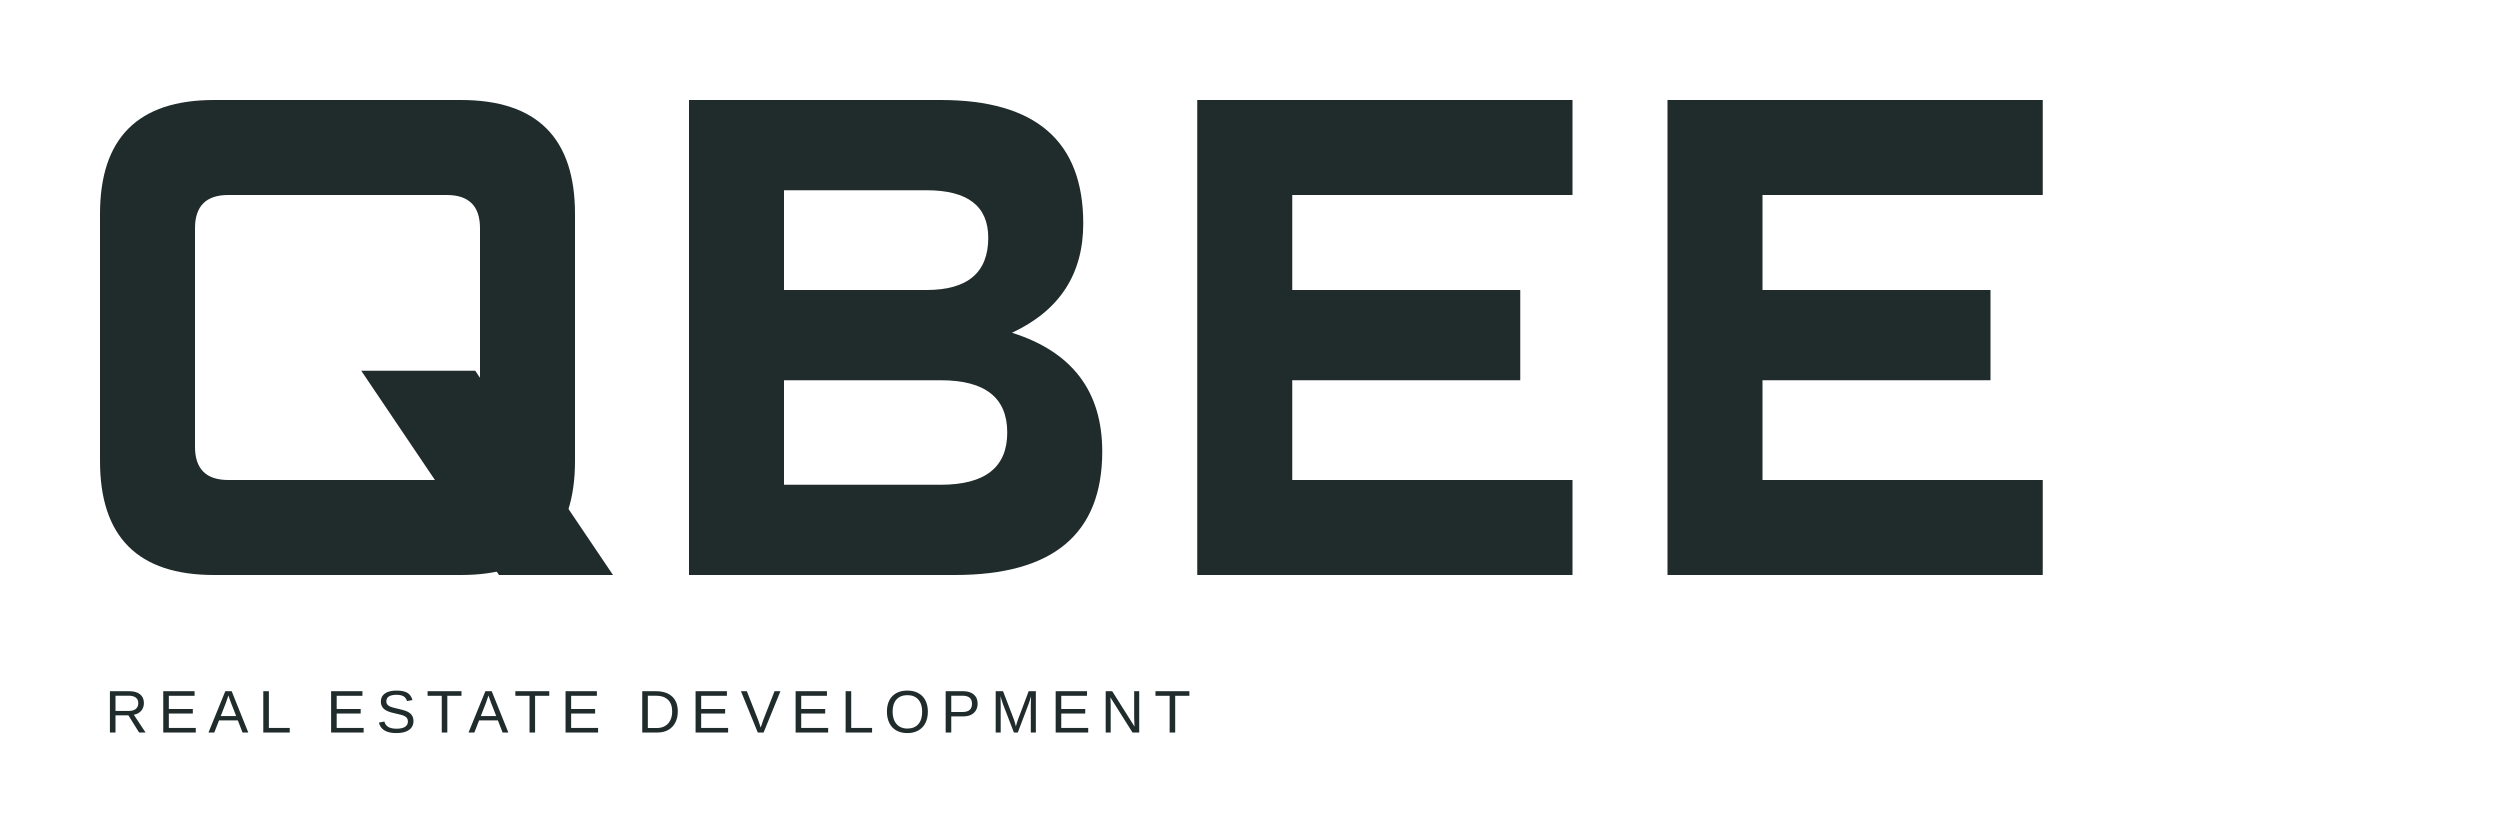
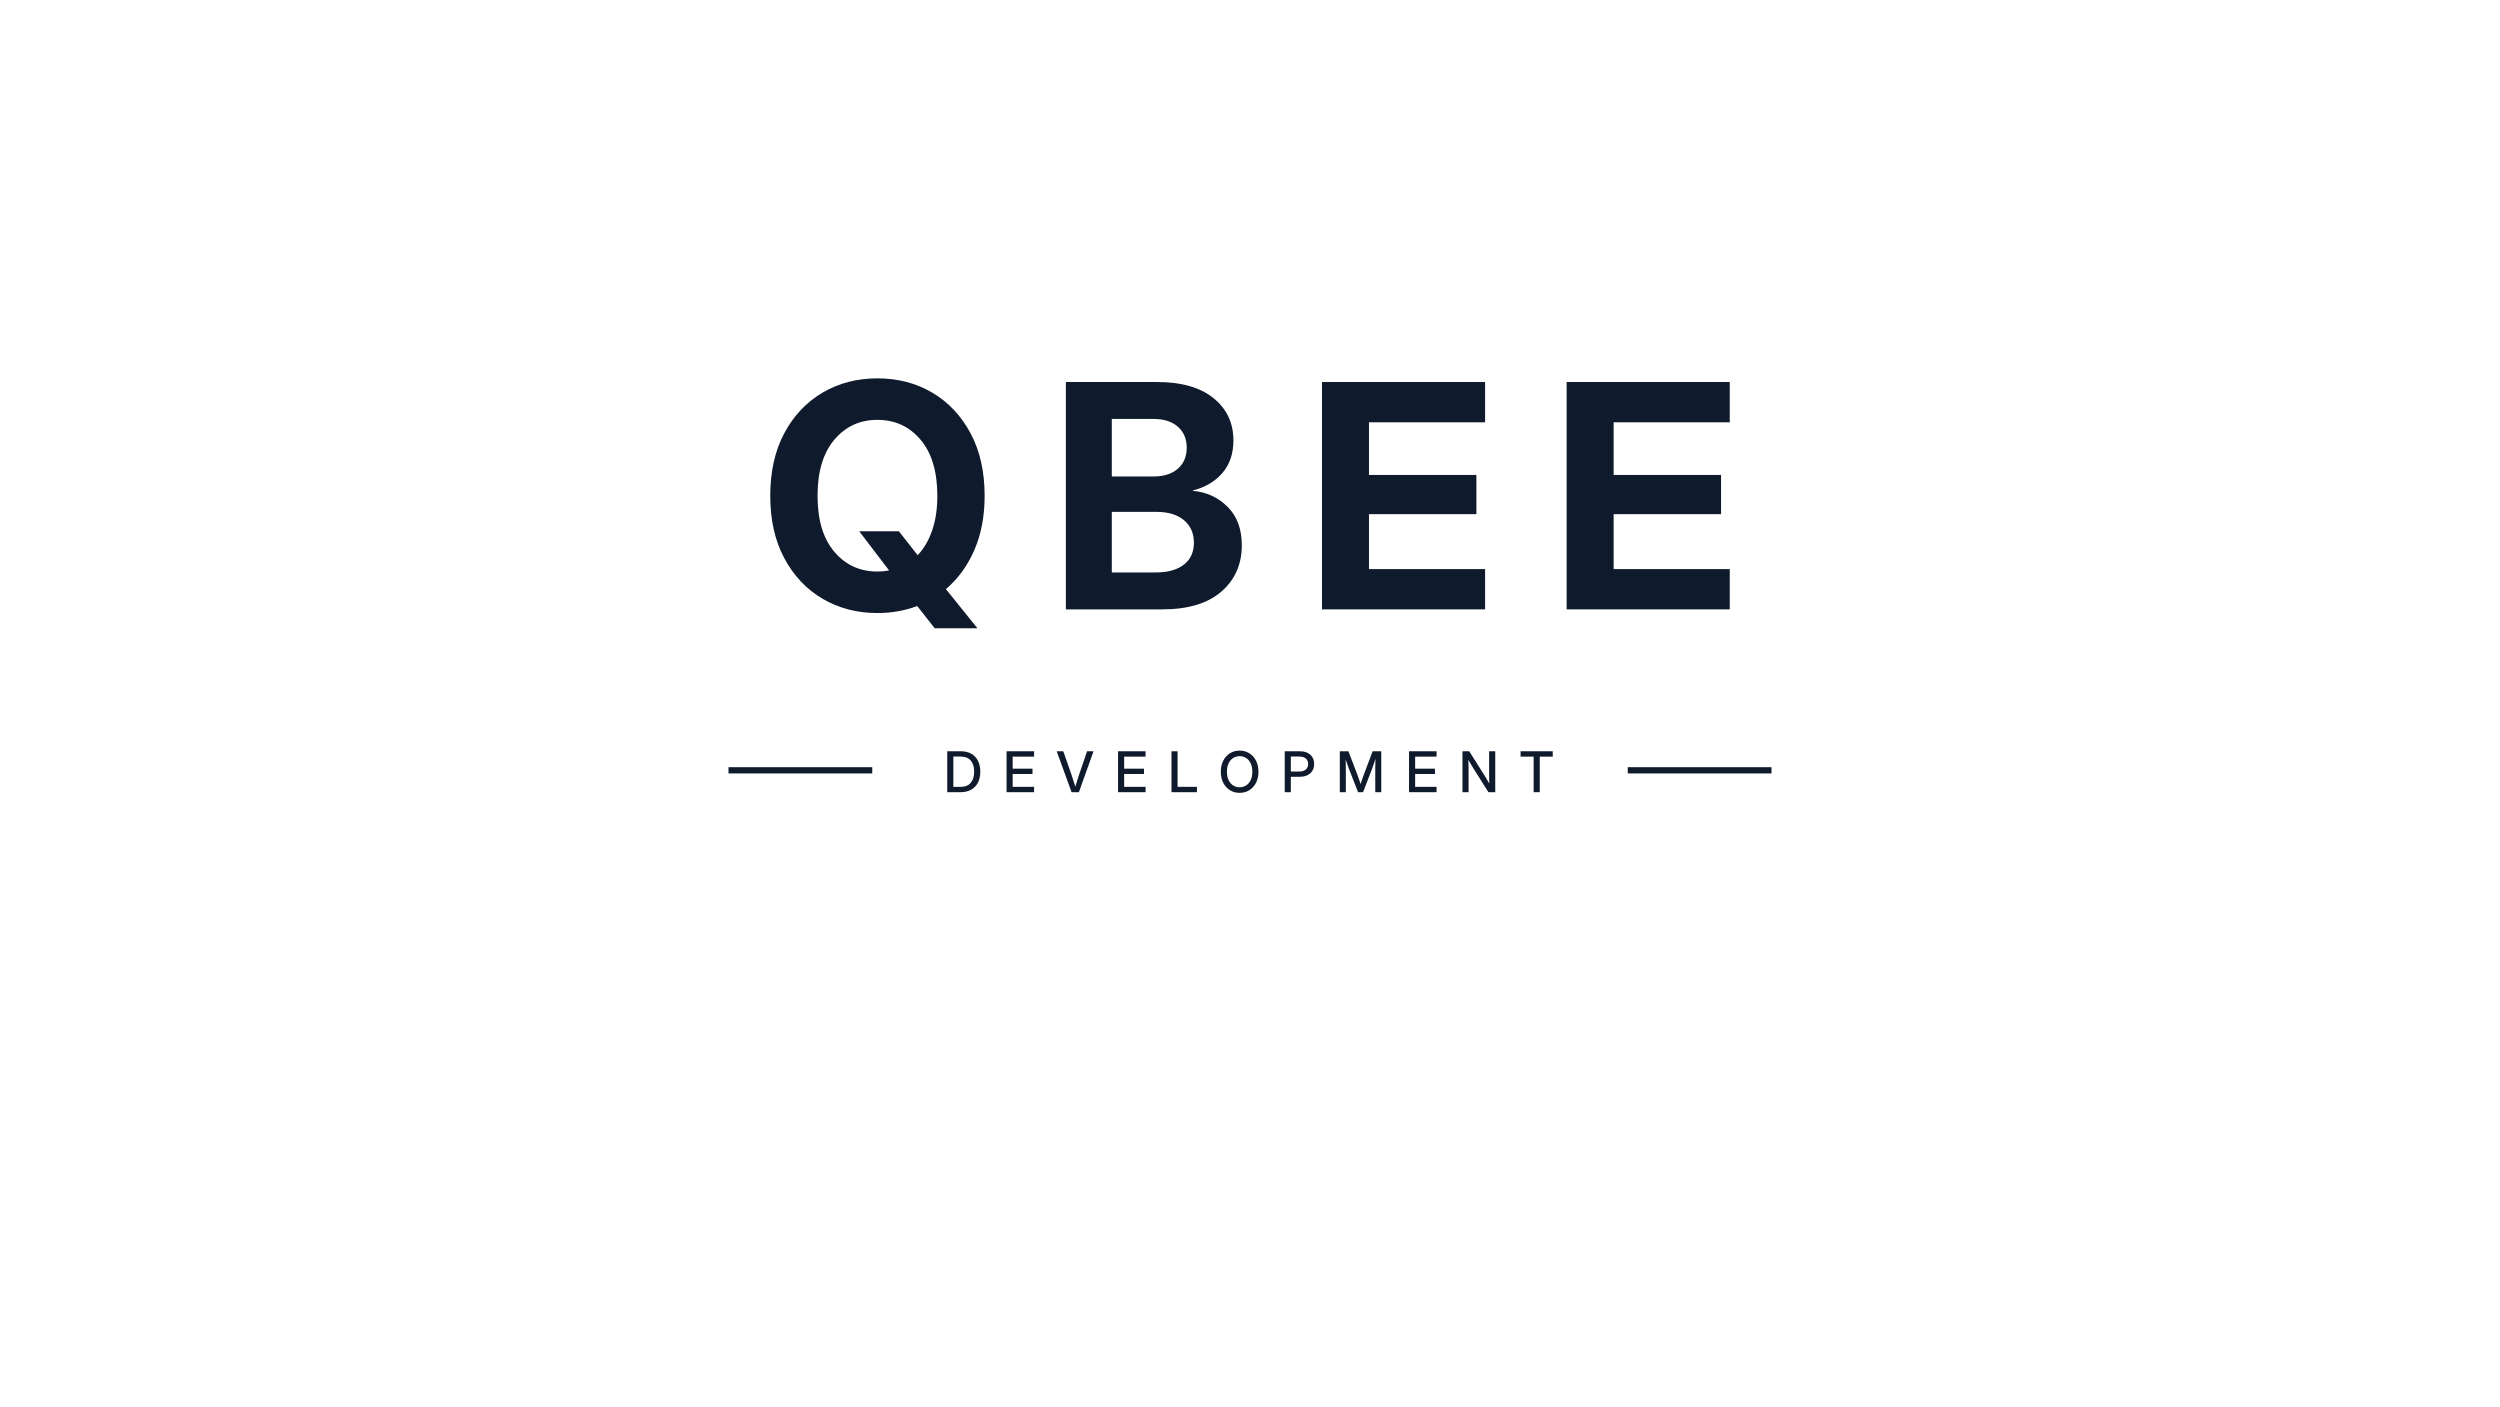
- <svg xmlns="http://www.w3.org/2000/svg" width="1000" height="330" viewBox="0 0 1000 330" role="img" aria-label="QBEE — Real Estate Development">
-   <g transform="translate(40 40) scale(1.9)">
-     <path fill="#202B2C" fill-rule="evenodd" d="M24 0H76Q100 0 100 24V76Q100 100 76 100H24Q0 100 0 76V24Q0 0 24 0ZM27 20Q20 20 20 27V73Q20 80 27 80H73Q80 80 80 73V27Q80 20 73 20Z" />
-     <path fill="#202B2C" d="M55 57H79L108 100H84Z" />
-     <path transform="translate(124)" fill="#202B2C" fill-rule="evenodd" d="M0 0H53Q83 0 83 26Q83 42 68 49Q87 55 87 74Q87 100 56 100H0ZM20 19V40H50Q63 40 63 29Q63 19 50 19ZM20 59V81H53Q67 81 67 70Q67 59 53 59Z" />
-     <path transform="translate(231)" fill="#202B2C" d="M0 0H79V20H20V40H68V59H20V80H79V100H0Z" />
-     <path transform="translate(330)" fill="#202B2C" d="M0 0H79V20H20V40H68V59H20V80H79V100H0Z" />
+ <svg xmlns="http://www.w3.org/2000/svg" width="1600" height="900" viewBox="0 0 1600 900" role="img" aria-label="QBEE Development">
+   <g transform="scale(1.0)">
+     <g transform="translate(486.8066 390)">
+       <path transform="translate(0 0) scale(0.09765625 -0.09765625)" d="M765 -24Q565 -24 406.0 69.5Q247 163 155.0 335.5Q63 508 63 744Q63 982 155.0 1154.5Q247 1327 406.0 1420.5Q565 1514 765 1514Q966 1514 1124.5 1420.5Q1283 1327 1375.5 1154.5Q1468 982 1468 744Q1468 543 1400.0 387.5Q1332 232 1214 133L1421 -124H1141L1026 22Q904 -24 765 -24ZM646 512H906L1029 355Q1090 419 1124.0 517.0Q1158 615 1158 744Q1158 982 1048.0 1112.0Q938 1242 765 1242Q593 1242 483.0 1112.0Q373 982 373 744Q373 507 483.0 377.5Q593 248 765 248Q805 248 842 255Z" fill="#0F1B2D" />
+       <path transform="translate(184.5117 0) scale(0.09765625 -0.09765625)" d="M111 0V1490H708Q948 1490 1078.5 1384.5Q1209 1279 1209 1107Q1209 978 1137.0 894.0Q1065 810 942 779V777Q1078 765 1171.0 672.0Q1264 579 1264 420Q1264 233 1130.0 116.5Q996 0 742 0ZM412 242H699Q818 242 884.0 293.0Q950 344 950 437Q950 530 885.0 584.5Q820 639 704 639H412ZM412 871H685Q787 871 845.0 922.0Q903 973 903 1059Q903 1146 845.0 1197.0Q787 1248 685 1248H412Z" fill="#0F1B2D" />
+       <path transform="translate(348.418 0) scale(0.09765625 -0.09765625)" d="M111 0V1490H1180V1226H419V881H1123V624H419V264H1180V0Z" fill="#0F1B2D" />
+       <path transform="translate(505.0 0) scale(0.09765625 -0.09765625)" d="M111 0V1490H1180V1226H419V881H1123V624H419V264H1180V0Z" fill="#0F1B2D" />
+     </g>
+     <g transform="translate(603.8496 507)">
+       <path transform="translate(0 0) scale(0.01757812 -0.01757812)" d="M618 0H136V1490H633Q852 1490 1010.5 1400.0Q1169 1310 1254.0 1143.5Q1339 977 1339 747Q1339 516 1253.5 348.5Q1168 181 1006.5 90.5Q845 0 618 0ZM358 193H604Q865 193 990.5 340.0Q1116 487 1116 747Q1116 1006 992.0 1151.5Q868 1297 619 1297H358Z" fill="#0F1B2D" />
+       <path transform="translate(37.96094 0) scale(0.01757812 -0.01757812)" d="M136 0V1490H1138V1295H358V856H1080V663H358V195H1138V0Z" fill="#0F1B2D" />
+       <path transform="translate(72.16016 0) scale(0.01757812 -0.01757812)" d="M557 0 16 1490H255L550 650Q577 569 612.0 459.0Q647 349 694 202Q739 349 773.5 459.0Q808 569 835 650L1122 1490H1357L824 0Z" fill="#0F1B2D" />
+       <path transform="translate(109.3125 0) scale(0.01757812 -0.01757812)" d="M136 0V1490H1138V1295H358V856H1080V663H358V195H1138V0Z" fill="#0F1B2D" />
+       <path transform="translate(143.5117 0) scale(0.01757812 -0.01757812)" d="M136 0V1490H358V195H1063V0Z" fill="#0F1B2D" />
+       <path transform="translate(176.041 0) scale(0.01757812 -0.01757812)" d="M766 -24Q568 -24 413.0 73.0Q258 170 169.5 343.0Q81 516 81 744Q81 973 169.5 1146.5Q258 1320 413.0 1417.0Q568 1514 766 1514Q965 1514 1120.0 1417.0Q1275 1320 1363.5 1146.5Q1452 973 1452 744Q1452 516 1363.5 343.0Q1275 170 1120.0 73.0Q965 -24 766 -24ZM766 179Q895 179 1000.0 244.5Q1105 310 1167.0 436.5Q1229 563 1229 744Q1229 926 1167.0 1053.0Q1105 1180 1000.0 1245.5Q895 1311 766 1311Q638 1311 533.0 1245.5Q428 1180 366.0 1053.0Q304 926 304 744Q304 563 366.0 436.5Q428 310 533.0 244.5Q638 179 766 179Z" fill="#0F1B2D" />
+       <path transform="translate(215.9883 0) scale(0.01757812 -0.01757812)" d="M136 0V1490H688Q927 1490 1067.0 1365.0Q1207 1240 1207 1026Q1207 883 1142.0 778.5Q1077 674 959.0 617.5Q841 561 681 561H358V0ZM358 753H677Q821 753 904.5 826.5Q988 900 988 1026Q988 1152 904.5 1224.5Q821 1297 677 1297H358Z" fill="#0F1B2D" />
+       <path transform="translate(251.2422 0) scale(0.01757812 -0.01757812)" d="M136 0V1490H449L783 617Q803 560 835.0 467.5Q867 375 893 297Q918 375 950.0 467.5Q982 560 1002 617L1331 1490H1645V0H1427V812Q1427 892 1429.0 998.5Q1431 1105 1434 1211Q1393 1090 1356.5 983.0Q1320 876 1296 812L982 0H800L483 812Q460 873 424.5 973.5Q389 1074 348 1190Q351 1088 353.0 988.0Q355 888 355 812V0Z" fill="#0F1B2D" />
+       <path transform="translate(295.5488 0) scale(0.01757812 -0.01757812)" d="M136 0V1490H1138V1295H358V856H1080V663H358V195H1138V0Z" fill="#0F1B2D" />
+       <path transform="translate(329.748 0) scale(0.01757812 -0.01757812)" d="M136 0V1490H382L951 589Q977 547 1022.0 470.0Q1067 393 1112 314Q1109 395 1107.5 478.5Q1106 562 1106 603V1490H1329V0H1081L572 805Q541 854 482.5 951.5Q424 1049 350 1176Q355 1045 356.5 950.5Q358 856 358 806V0Z" fill="#0F1B2D" />
+       <path transform="translate(368.4824 0) scale(0.01757812 -0.01757812)" d="M48 1295V1490H1219V1295H746V0H523V1295Z" fill="#0F1B2D" />
+     </g>
+     <path d="M466.24 493H558.24" stroke="#0F1B2D" stroke-width="4" />
+     <path d="M1041.76 493H1133.76" stroke="#0F1B2D" stroke-width="4" />
  </g>
-   <text x="42" y="293" font-family="Arial, sans-serif" font-size="24" fill="#202B2C" letter-spacing="4">REAL ESTATE DEVELOPMENT</text>
</svg>
